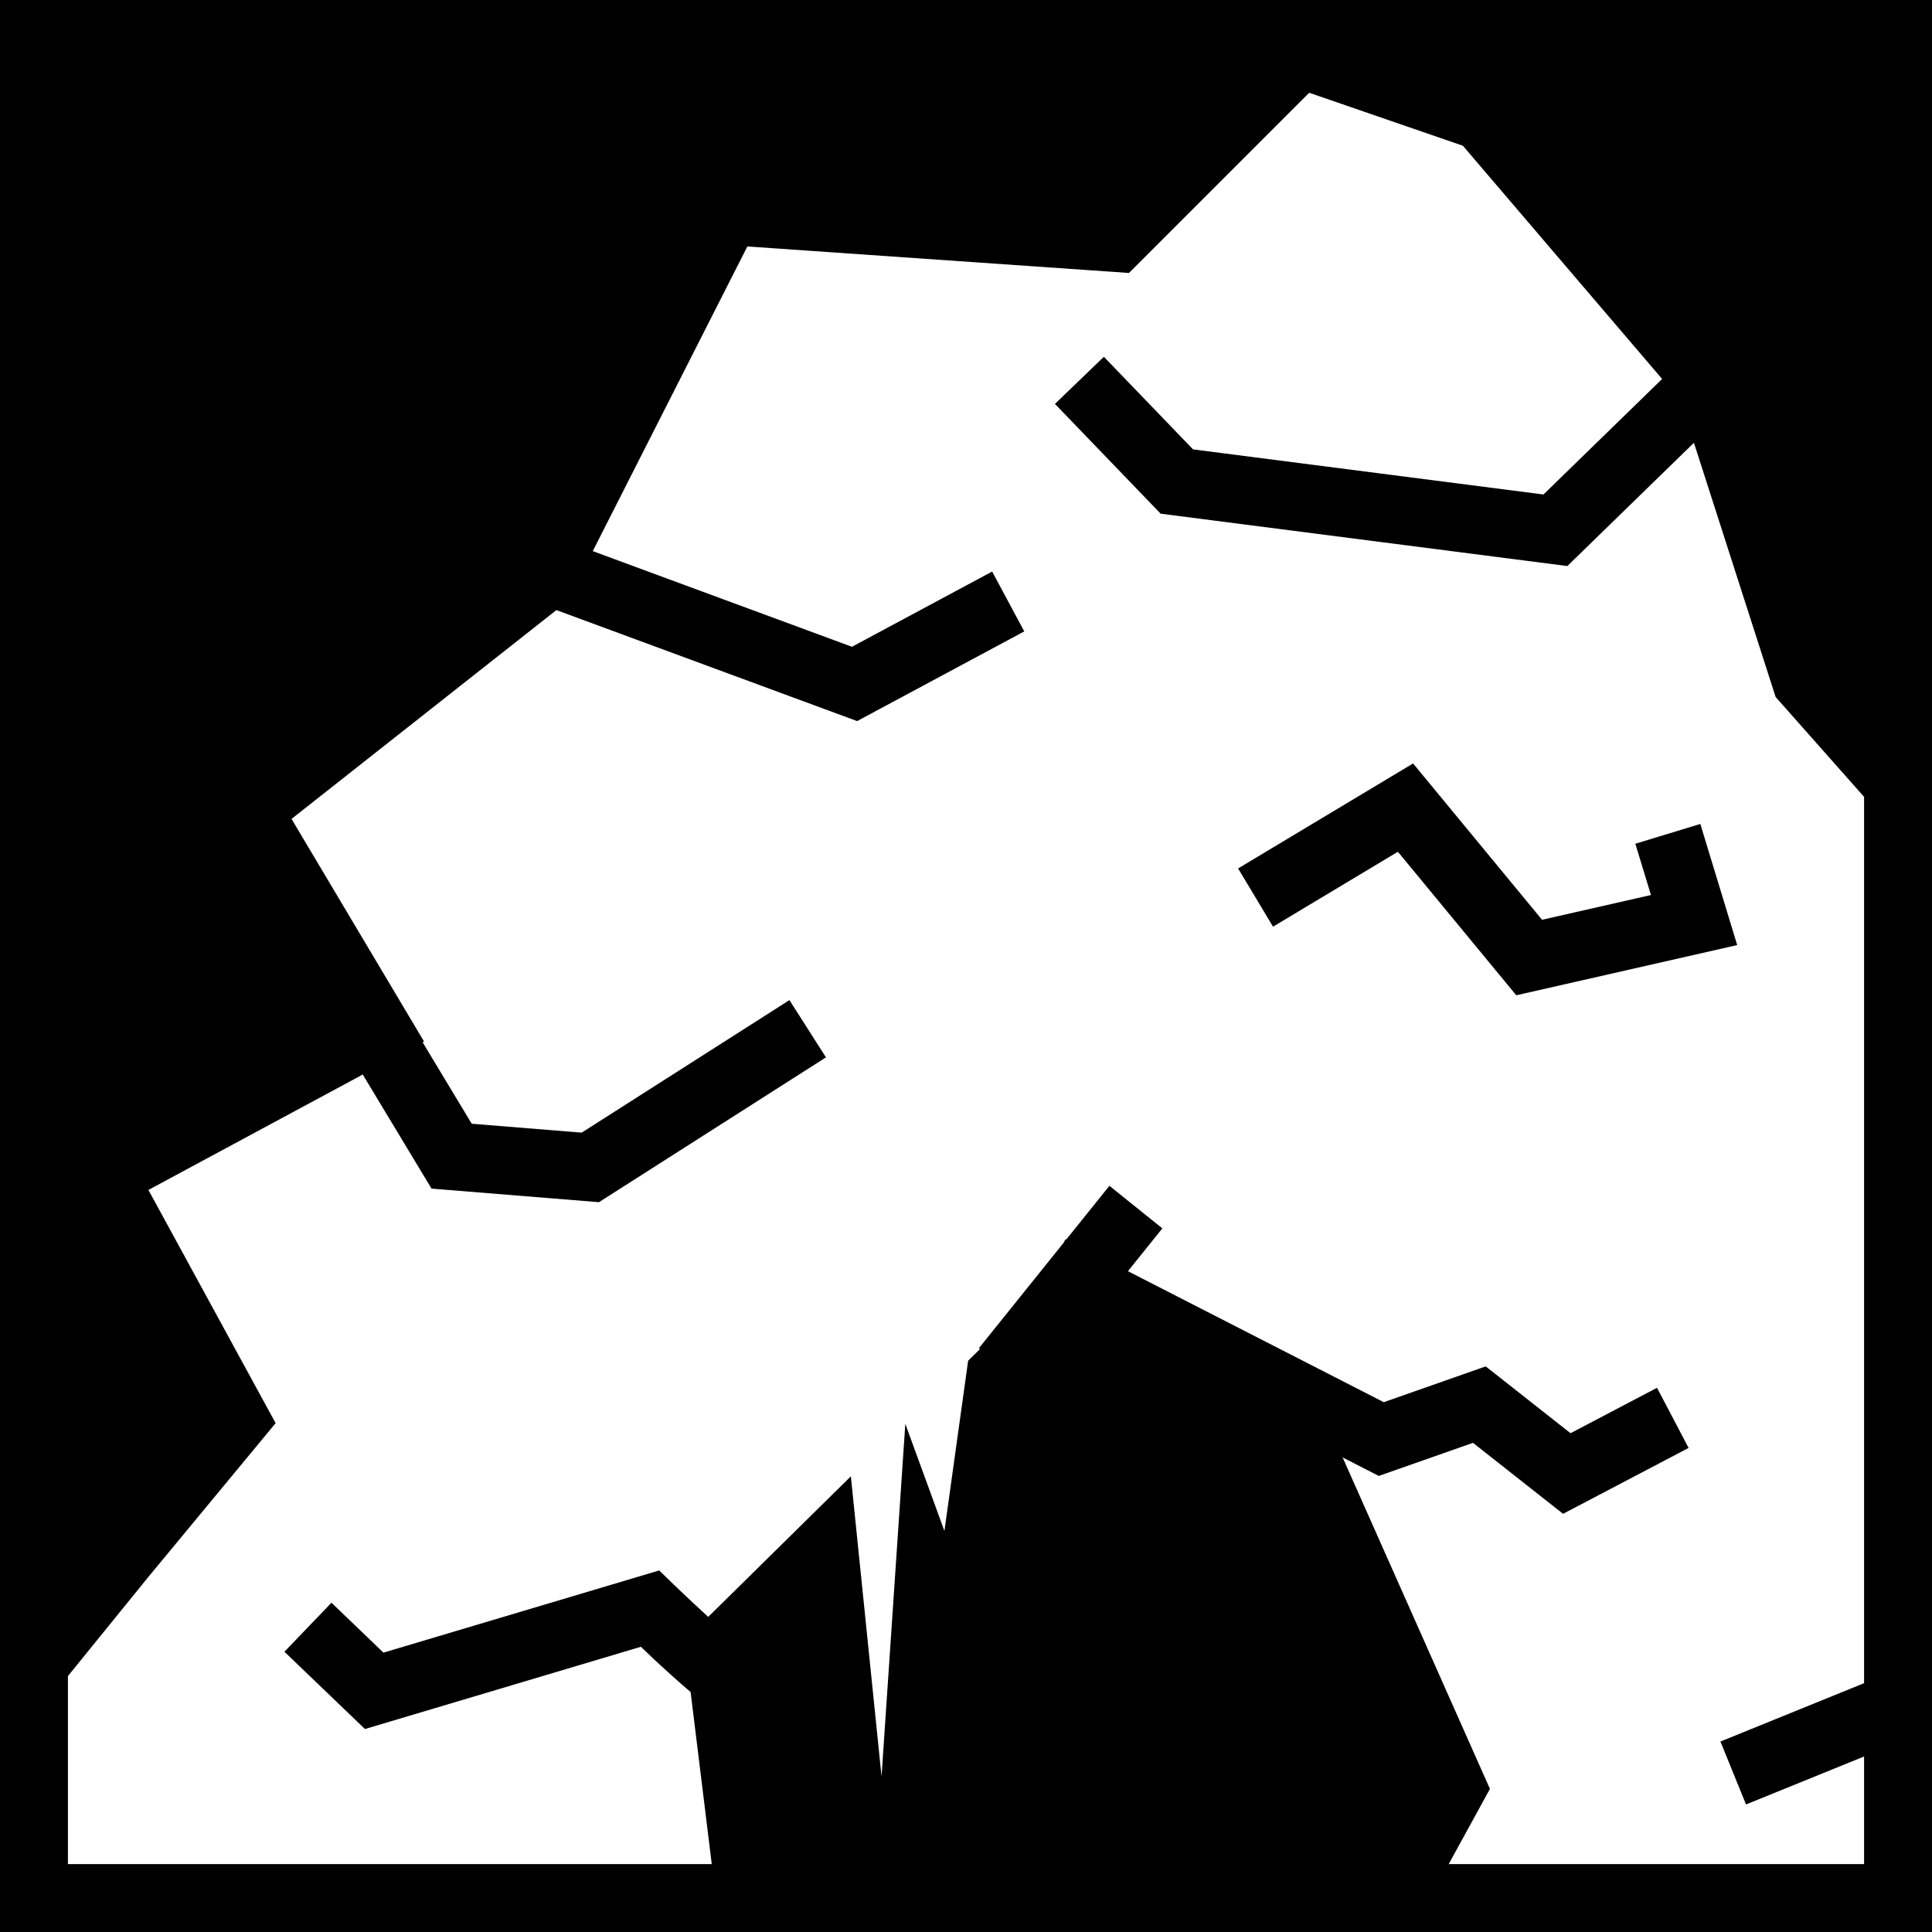
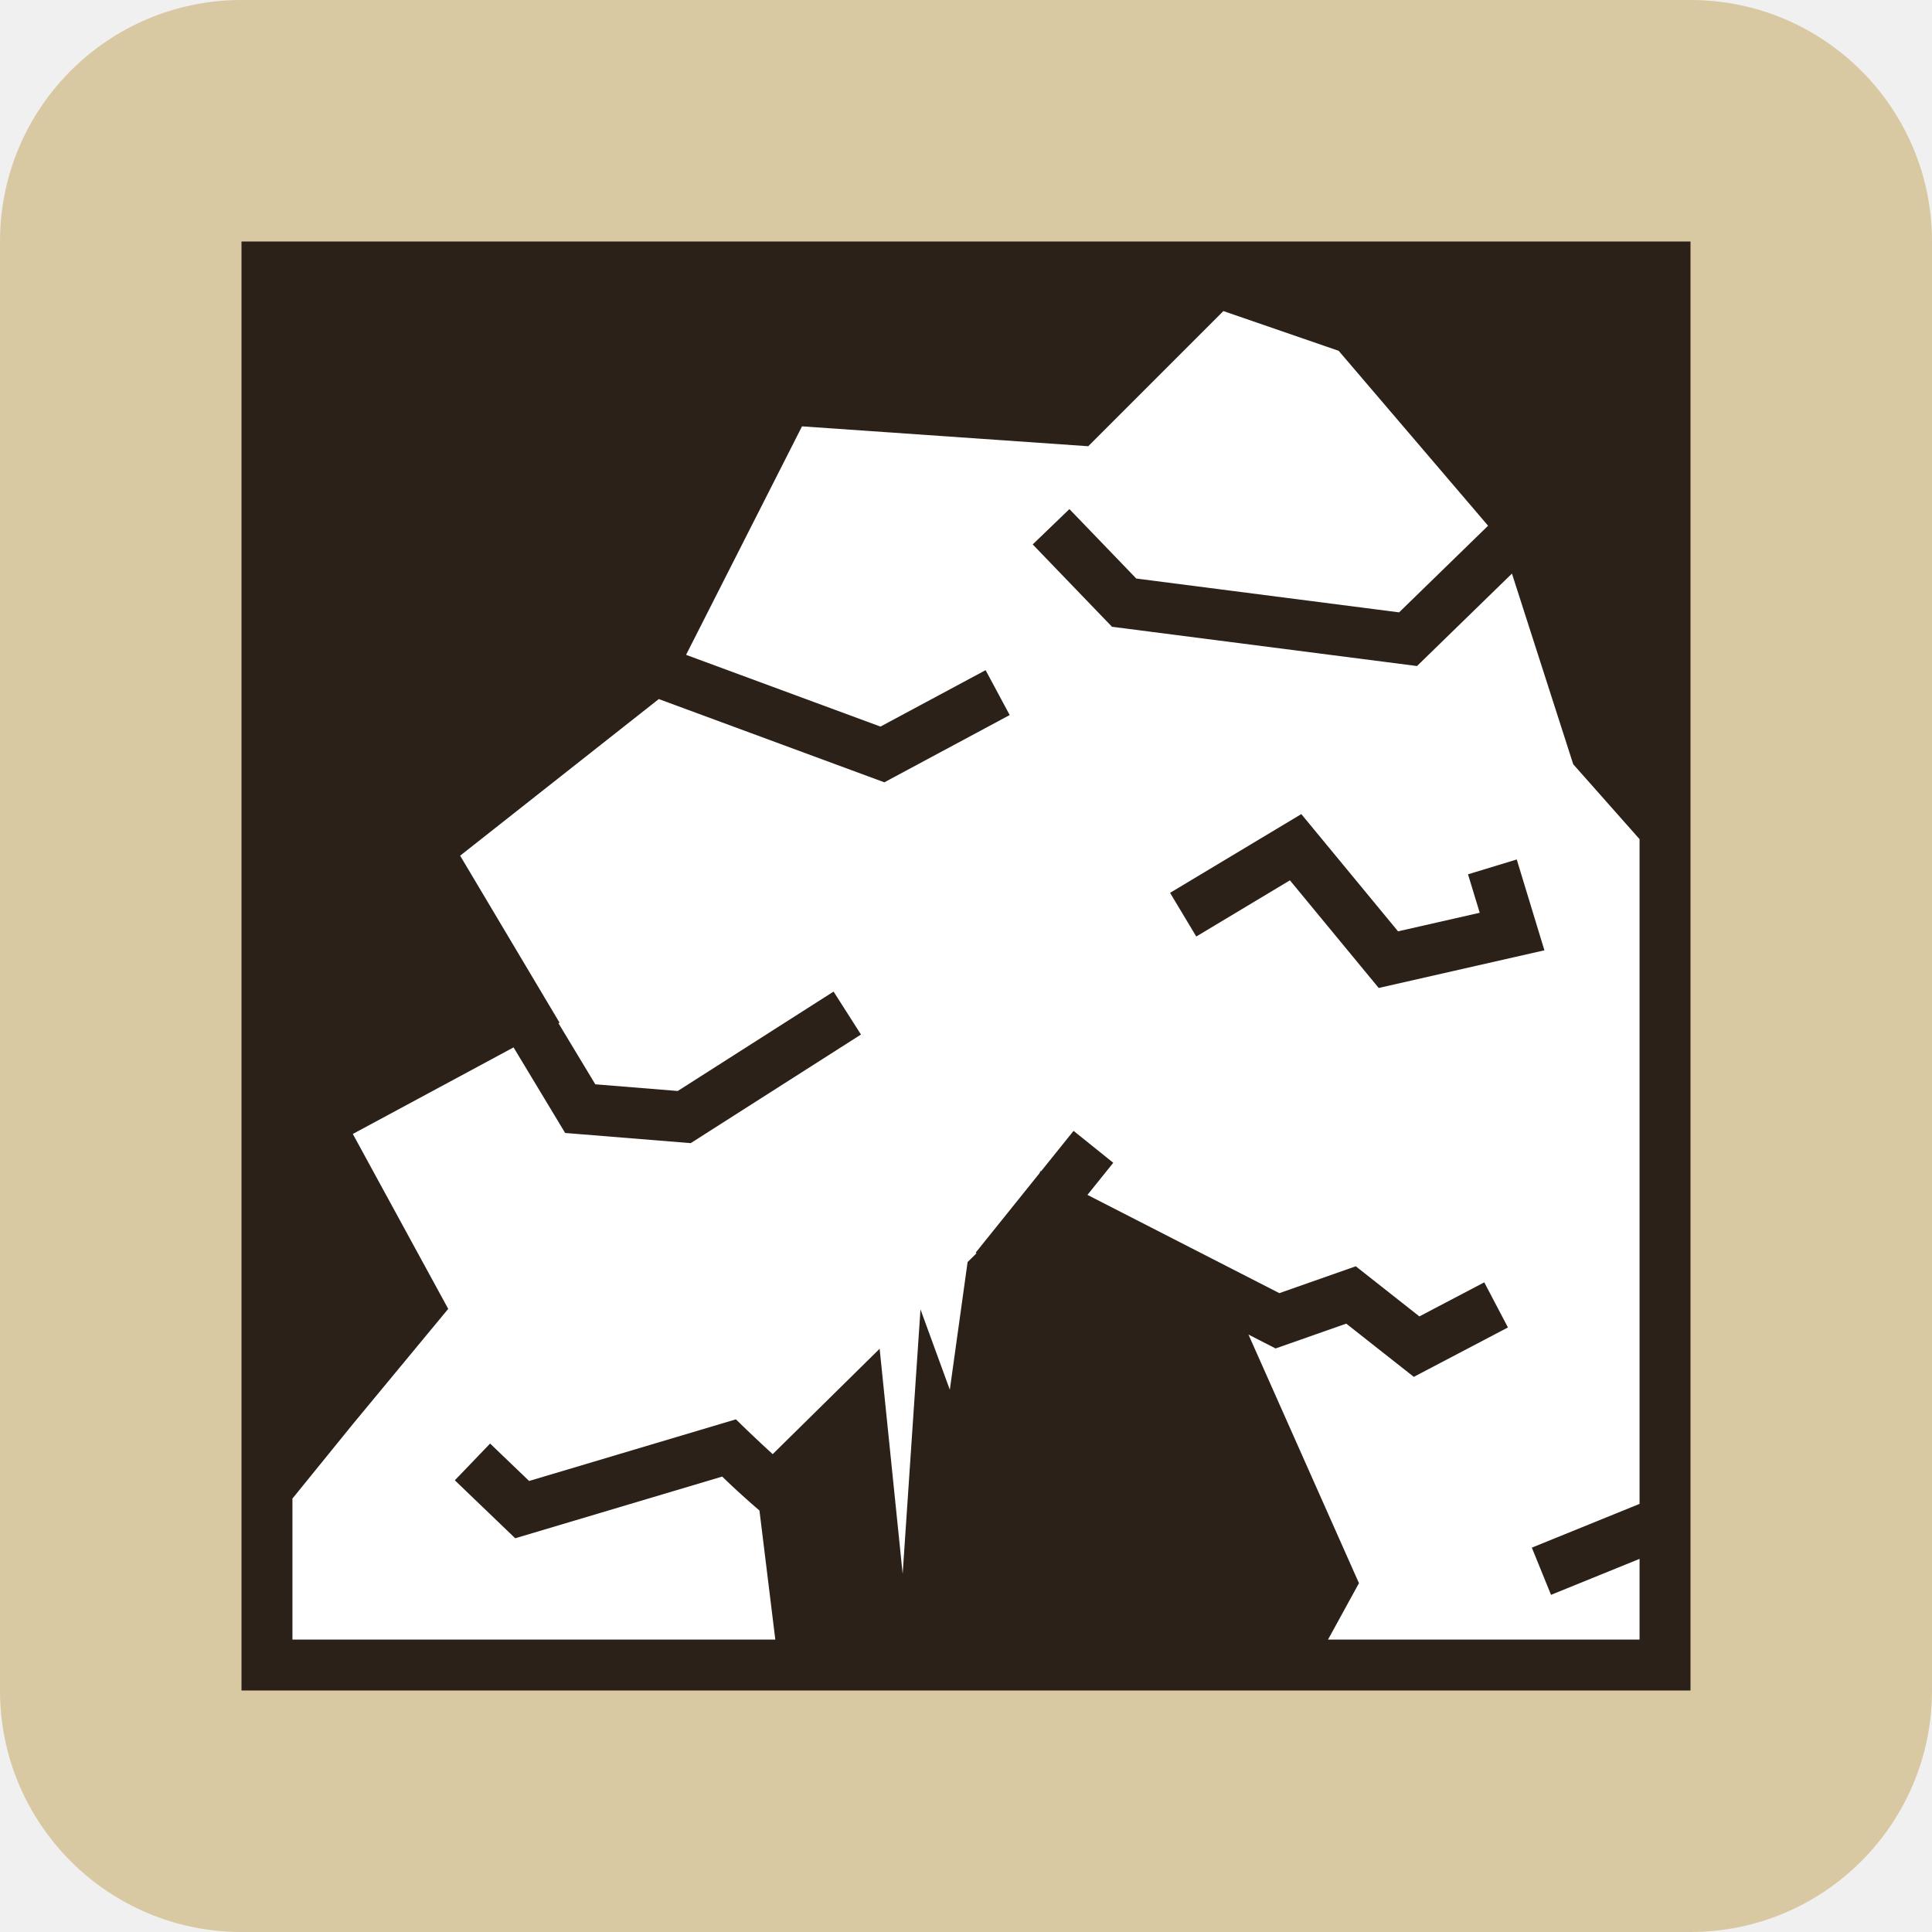
<svg xmlns="http://www.w3.org/2000/svg" viewBox="0 0 512 512">
-   <path d="M0 0h512v512H0z" />
-   <path fill="#fff" d="M346.951 24.582L299.193 72.34l-101.136-7.024-40.97 80.737 68.688 25.35 37.153-19.936 8.511 15.861-44.293 23.768-79.7-29.416-70.19 55.341 35.117 58.995-.375.2 13.014 21.585 29.134 2.361 55.06-35.123 9.679 15.176-60.16 38.377-44.364-3.596-18.23-30.234-56.8 30.586 33.712 61.804-33.713 40.735L18 444.177V494h170.62l-5.6-45.592a260.658 260.658 0 0 1-5.147-4.512c-4.186-3.761-5.89-5.444-8.027-7.484l-73.13 21.797-21.339-20.484 12.467-12.985 13.777 13.225 73.068-21.78 3.784 3.667s4.24 4.09 9.216 8.636l37.797-37.248 8.133 79.54 6.3-93.444 10.364 28.387 6.281-45.112 3.14-3.091-.29-.233 22.486-27.974.465-.907.188.096 11.453-14.248 14.03 11.277-9.122 11.348 67.803 34.715 27.008-9.489 22.478 17.71 22.924-12.036 8.367 15.938-33.262 17.46-23.875-18.81-24.964 8.772-9.584-4.907 39.04 87.842L383.923 494H494v-28.512L462.713 478.2l-6.776-16.678L494 446.06V211.176l-23.438-26.463-21.654-67.371-33.547 32.666-107.77-13.873-28.019-29.096 12.967-12.486 23.629 24.539 92.867 11.953 31.442-30.615-52.79-61.801zm27.53 177.74l34.177 41.428 28.863-6.56-4.136-13.59 17.22-5.243 9.77 32.098-58.543 13.307-31.377-38.033-33.086 19.853-9.262-15.436z" />
+   <rect x="0" y="0" width="512" height="512" rx="64" fill="#d9c9a3" />
+   <g fill="#2b2118" transform="translate(64 64) scale(0.75)">
+     <path d="M0 0h512v512H0z" />
+     <path fill="#fff" d="M346.951 24.582L299.193 72.34l-101.136-7.024-40.97 80.737 68.688 25.35 37.153-19.936 8.511 15.861-44.293 23.768-79.7-29.416-70.19 55.341 35.117 58.995-.375.2 13.014 21.585 29.134 2.361 55.06-35.123 9.679 15.176-60.16 38.377-44.364-3.596-18.23-30.234-56.8 30.586 33.712 61.804-33.713 40.735L18 444.177V494h170.62l-5.6-45.592a260.658 260.658 0 0 1-5.147-4.512c-4.186-3.761-5.89-5.444-8.027-7.484l-73.13 21.797-21.339-20.484 12.467-12.985 13.777 13.225 73.068-21.78 3.784 3.667s4.24 4.09 9.216 8.636l37.797-37.248 8.133 79.54 6.3-93.444 10.364 28.387 6.281-45.112 3.14-3.091-.29-.233 22.486-27.974.465-.907.188.096 11.453-14.248 14.03 11.277-9.122 11.348 67.803 34.715 27.008-9.489 22.478 17.71 22.924-12.036 8.367 15.938-33.262 17.46-23.875-18.81-24.964 8.772-9.584-4.907 39.04 87.842L383.923 494H494v-28.512L462.713 478.2l-6.776-16.678L494 446.06V211.176l-23.438-26.463-21.654-67.371-33.547 32.666-107.77-13.873-28.019-29.096 12.967-12.486 23.629 24.539 92.867 11.953 31.442-30.615-52.79-61.801zm27.53 177.74l34.177 41.428 28.863-6.56-4.136-13.59 17.22-5.243 9.77 32.098-58.543 13.307-31.377-38.033-33.086 19.853-9.262-15.436z" />
+   </g>
</svg>
